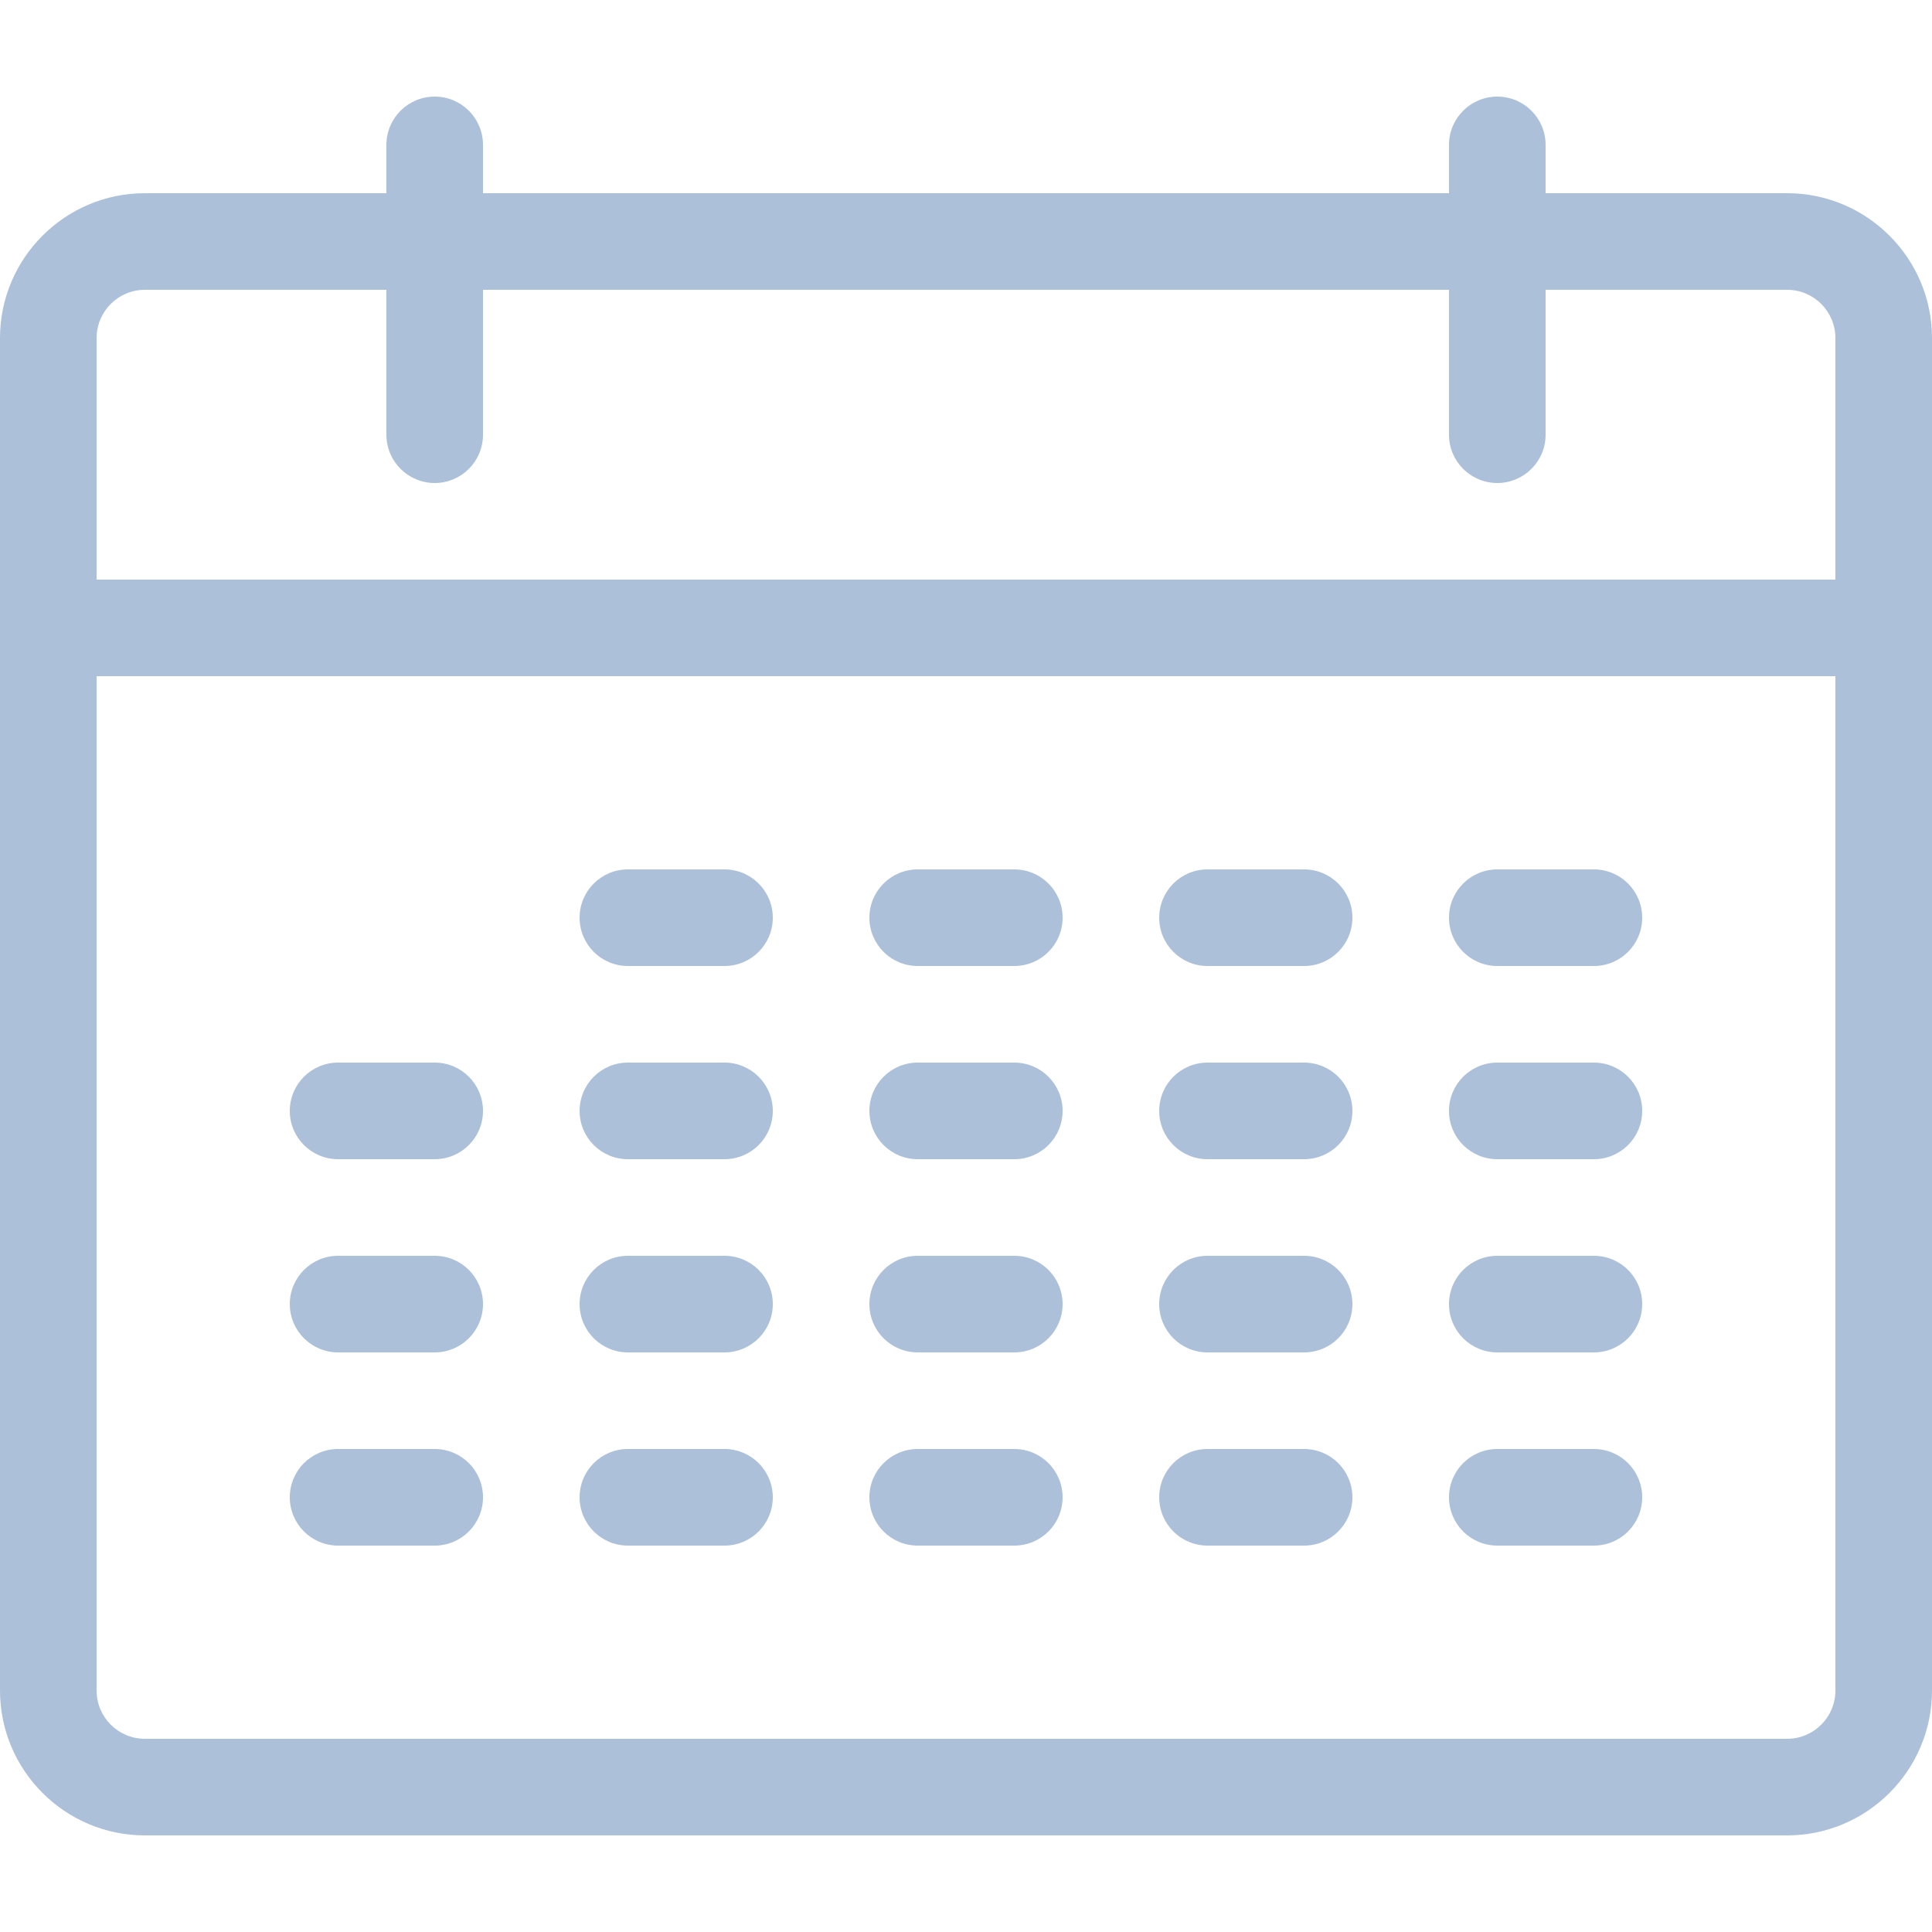
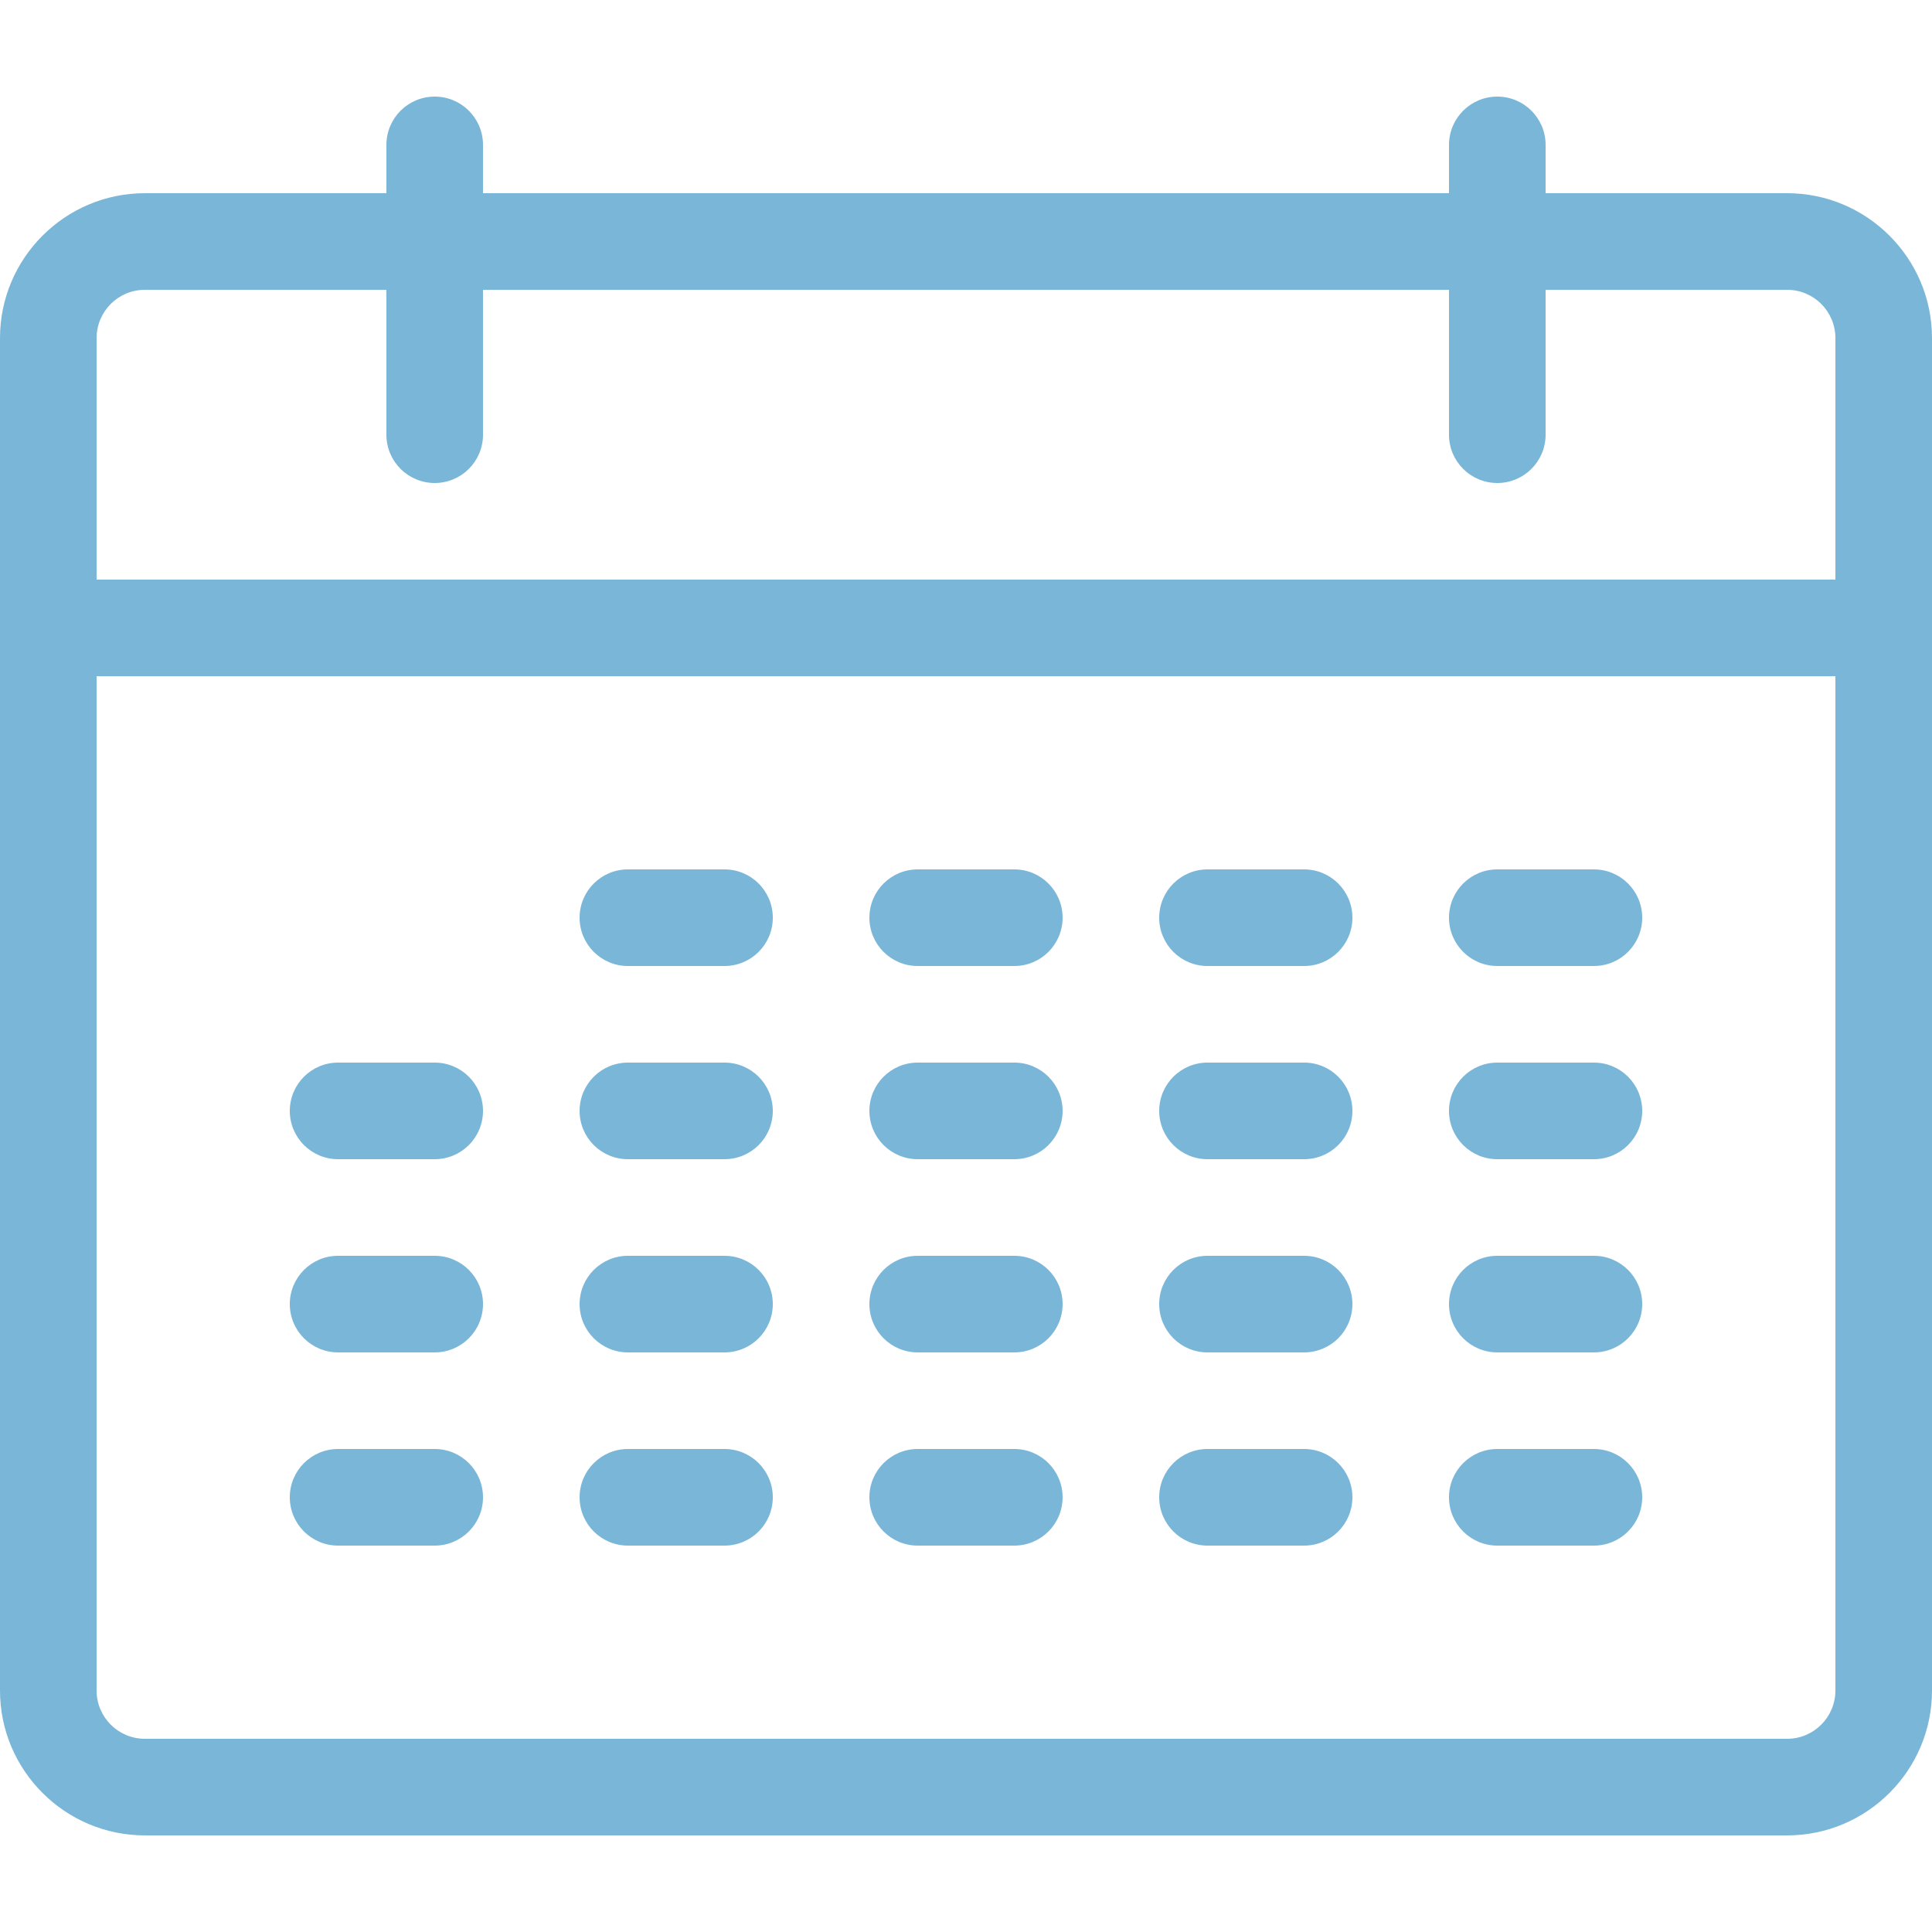
<svg xmlns="http://www.w3.org/2000/svg" width="32" height="32" viewBox="0 0 32 32" fill="none">
-   <path d="M29.6 3.2H25.6V2.4C25.6 1.958 25.242 1.6 24.8 1.6C24.358 1.6 24 1.958 24 2.4V3.2H8V2.4C8 1.958 7.642 1.6 7.2 1.6C6.758 1.6 6.4 1.958 6.4 2.4V3.2H2.4C1.077 3.2 0 4.277 0 5.6V28C0 29.323 1.077 30.4 2.4 30.4H29.6C30.923 30.4 32 29.323 32 28V5.6C32 4.277 30.923 3.2 29.6 3.2ZM2.4 4.8H6.4V7.2C6.4 7.642 6.758 8 7.2 8C7.642 8 8 7.642 8 7.2V4.8H24V7.2C24 7.642 24.358 8 24.8 8C25.242 8 25.6 7.642 25.6 7.2V4.8H29.6C30.042 4.8 30.4 5.158 30.4 5.6V9.6H1.6V5.6C1.6 5.158 1.958 4.8 2.4 4.8ZM29.6 28.8H2.4C1.958 28.8 1.6 28.442 1.6 28V11.2H30.4V28C30.4 28.442 30.042 28.8 29.6 28.8ZM12 16H10.4C9.958 16 9.6 15.642 9.6 15.2C9.6 14.758 9.958 14.4 10.4 14.4H12C12.442 14.4 12.8 14.758 12.8 15.2C12.8 15.642 12.442 16 12 16ZM16.8 16H15.2C14.758 16 14.4 15.642 14.4 15.2C14.4 14.758 14.758 14.4 15.2 14.4H16.8C17.242 14.4 17.6 14.758 17.6 15.2C17.6 15.642 17.242 16 16.8 16ZM21.6 16H20C19.558 16 19.2 15.642 19.2 15.2C19.2 14.758 19.558 14.4 20 14.4H21.6C22.042 14.4 22.4 14.758 22.4 15.2C22.4 15.642 22.042 16 21.6 16ZM26.4 16H24.8C24.358 16 24 15.642 24 15.2C24 14.758 24.358 14.4 24.8 14.4H26.4C26.842 14.4 27.2 14.758 27.2 15.2C27.2 15.642 26.842 16 26.4 16ZM7.2 19.2H5.6C5.158 19.2 4.8 18.842 4.8 18.4C4.8 17.958 5.158 17.6 5.6 17.6H7.2C7.642 17.6 8 17.958 8 18.4C8 18.842 7.642 19.2 7.2 19.2ZM12 19.2H10.4C9.958 19.2 9.6 18.842 9.6 18.4C9.6 17.958 9.958 17.6 10.4 17.6H12C12.442 17.6 12.8 17.958 12.8 18.4C12.8 18.842 12.442 19.2 12 19.2ZM16.8 19.2H15.2C14.758 19.2 14.4 18.842 14.4 18.4C14.4 17.958 14.758 17.6 15.2 17.6H16.8C17.242 17.6 17.6 17.958 17.6 18.4C17.6 18.842 17.242 19.2 16.8 19.2ZM21.6 19.2H20C19.558 19.2 19.2 18.842 19.2 18.4C19.2 17.958 19.558 17.6 20 17.6H21.6C22.042 17.6 22.4 17.958 22.4 18.4C22.4 18.842 22.042 19.2 21.6 19.2ZM26.4 19.2H24.8C24.358 19.2 24 18.842 24 18.4C24 17.958 24.358 17.6 24.8 17.6H26.4C26.842 17.6 27.2 17.958 27.2 18.4C27.2 18.842 26.842 19.2 26.4 19.2ZM7.2 22.4H5.6C5.158 22.4 4.8 22.042 4.8 21.6C4.8 21.158 5.158 20.8 5.6 20.8H7.2C7.642 20.8 8 21.158 8 21.6C8 22.042 7.642 22.4 7.2 22.4ZM12 22.4H10.4C9.958 22.4 9.6 22.042 9.6 21.6C9.6 21.158 9.958 20.8 10.4 20.8H12C12.442 20.8 12.8 21.158 12.8 21.6C12.8 22.042 12.442 22.4 12 22.4ZM16.8 22.4H15.2C14.758 22.4 14.4 22.042 14.4 21.6C14.4 21.158 14.758 20.8 15.2 20.8H16.8C17.242 20.8 17.6 21.158 17.6 21.6C17.6 22.042 17.242 22.4 16.8 22.4ZM21.6 22.4H20C19.558 22.4 19.2 22.042 19.2 21.6C19.2 21.158 19.558 20.8 20 20.8H21.6C22.042 20.8 22.4 21.158 22.4 21.6C22.4 22.042 22.042 22.4 21.6 22.4ZM26.4 22.4H24.8C24.358 22.4 24 22.042 24 21.6C24 21.158 24.358 20.8 24.8 20.8H26.4C26.842 20.8 27.2 21.158 27.2 21.6C27.2 22.042 26.842 22.4 26.4 22.4ZM7.2 25.6H5.6C5.158 25.6 4.8 25.242 4.8 24.8C4.8 24.358 5.158 24 5.6 24H7.2C7.642 24 8 24.358 8 24.8C8 25.242 7.642 25.6 7.2 25.6ZM12 25.6H10.4C9.958 25.6 9.6 25.242 9.6 24.8C9.6 24.358 9.958 24 10.4 24H12C12.442 24 12.8 24.358 12.8 24.8C12.8 25.242 12.442 25.6 12 25.6ZM16.8 25.6H15.2C14.758 25.6 14.4 25.242 14.4 24.8C14.4 24.358 14.758 24 15.2 24H16.8C17.242 24 17.6 24.358 17.6 24.8C17.6 25.242 17.242 25.6 16.8 25.6ZM21.6 25.6H20C19.558 25.6 19.2 25.242 19.2 24.8C19.2 24.358 19.558 24 20 24H21.6C22.042 24 22.4 24.358 22.4 24.8C22.4 25.242 22.042 25.6 21.6 25.6ZM26.4 25.6H24.8C24.358 25.6 24 25.242 24 24.8C24 24.358 24.358 24 24.8 24H26.4C26.842 24 27.2 24.358 27.2 24.8C27.2 25.242 26.842 25.6 26.4 25.6Z" fill="#ACC0DA" />
+   <path d="M29.6 3.2H25.6V2.4C25.6 1.958 25.242 1.6 24.8 1.6C24.358 1.6 24 1.958 24 2.4V3.2H8V2.4C8 1.958 7.642 1.6 7.2 1.6C6.758 1.6 6.4 1.958 6.4 2.4V3.2H2.4C1.077 3.2 0 4.277 0 5.6V28C0 29.323 1.077 30.4 2.4 30.4H29.6C30.923 30.4 32 29.323 32 28V5.6C32 4.277 30.923 3.2 29.6 3.2ZM2.4 4.8H6.4V7.2C6.4 7.642 6.758 8 7.2 8C7.642 8 8 7.642 8 7.2V4.8H24V7.2C24 7.642 24.358 8 24.8 8C25.242 8 25.6 7.642 25.6 7.2V4.8H29.6C30.042 4.8 30.4 5.158 30.4 5.6V9.6H1.6V5.6C1.6 5.158 1.958 4.8 2.4 4.8ZM29.6 28.8H2.4C1.958 28.8 1.6 28.442 1.6 28V11.2H30.4V28C30.4 28.442 30.042 28.8 29.6 28.8ZM12 16H10.4C9.958 16 9.6 15.642 9.6 15.2C9.6 14.758 9.958 14.4 10.4 14.4H12C12.442 14.4 12.8 14.758 12.8 15.2C12.8 15.642 12.442 16 12 16ZM16.8 16H15.2C14.758 16 14.4 15.642 14.4 15.2C14.4 14.758 14.758 14.4 15.2 14.4H16.8C17.242 14.4 17.6 14.758 17.6 15.2C17.6 15.642 17.242 16 16.8 16ZM21.6 16H20C19.558 16 19.2 15.642 19.2 15.2C19.2 14.758 19.558 14.4 20 14.4H21.6C22.042 14.4 22.4 14.758 22.4 15.2C22.4 15.642 22.042 16 21.6 16ZM26.4 16H24.8C24.358 16 24 15.642 24 15.2C24 14.758 24.358 14.4 24.8 14.4H26.4C26.842 14.4 27.2 14.758 27.2 15.2C27.2 15.642 26.842 16 26.4 16ZM7.2 19.2H5.6C5.158 19.2 4.8 18.842 4.8 18.4C4.8 17.958 5.158 17.6 5.6 17.6H7.2C7.642 17.6 8 17.958 8 18.4C8 18.842 7.642 19.2 7.2 19.2ZM12 19.2H10.4C9.958 19.2 9.6 18.842 9.6 18.4C9.6 17.958 9.958 17.6 10.4 17.6H12C12.442 17.6 12.8 17.958 12.8 18.4C12.8 18.842 12.442 19.2 12 19.2ZM16.8 19.2H15.2C14.758 19.2 14.4 18.842 14.4 18.4C14.4 17.958 14.758 17.6 15.2 17.6H16.8C17.242 17.6 17.6 17.958 17.6 18.4C17.6 18.842 17.242 19.2 16.8 19.2ZM21.6 19.2H20C19.558 19.2 19.2 18.842 19.2 18.4C19.2 17.958 19.558 17.6 20 17.6H21.6C22.042 17.6 22.4 17.958 22.4 18.4C22.4 18.842 22.042 19.2 21.6 19.2ZM26.4 19.2H24.8C24.358 19.2 24 18.842 24 18.4C24 17.958 24.358 17.6 24.8 17.6H26.4C26.842 17.6 27.2 17.958 27.2 18.4C27.2 18.842 26.842 19.2 26.4 19.2ZM7.2 22.4H5.6C5.158 22.4 4.8 22.042 4.8 21.6C4.8 21.158 5.158 20.8 5.6 20.8H7.2C7.642 20.8 8 21.158 8 21.6C8 22.042 7.642 22.4 7.2 22.4ZM12 22.4H10.4C9.958 22.4 9.6 22.042 9.6 21.6C9.6 21.158 9.958 20.8 10.4 20.8H12C12.442 20.8 12.8 21.158 12.8 21.6C12.8 22.042 12.442 22.4 12 22.4ZM16.8 22.4H15.2C14.758 22.4 14.4 22.042 14.4 21.6C14.4 21.158 14.758 20.8 15.2 20.8H16.8C17.242 20.8 17.6 21.158 17.6 21.6C17.6 22.042 17.242 22.4 16.8 22.4ZM21.6 22.4H20C19.558 22.4 19.2 22.042 19.2 21.6C19.2 21.158 19.558 20.8 20 20.8H21.6C22.042 20.8 22.4 21.158 22.4 21.6C22.4 22.042 22.042 22.4 21.6 22.4ZM26.4 22.4H24.8C24.358 22.4 24 22.042 24 21.6C24 21.158 24.358 20.8 24.8 20.8H26.4C26.842 20.8 27.2 21.158 27.2 21.6C27.2 22.042 26.842 22.4 26.4 22.4ZM7.2 25.6H5.6C5.158 25.6 4.8 25.242 4.8 24.8C4.8 24.358 5.158 24 5.6 24H7.2C7.642 24 8 24.358 8 24.8C8 25.242 7.642 25.6 7.2 25.6ZM12 25.6H10.4C9.958 25.6 9.6 25.242 9.6 24.8C9.6 24.358 9.958 24 10.4 24H12C12.442 24 12.8 24.358 12.8 24.8C12.8 25.242 12.442 25.6 12 25.6ZM16.8 25.6H15.2C14.758 25.6 14.4 25.242 14.4 24.8C14.4 24.358 14.758 24 15.2 24H16.8C17.242 24 17.6 24.358 17.6 24.8C17.6 25.242 17.242 25.6 16.8 25.6ZM21.6 25.6H20C19.558 25.6 19.2 25.242 19.2 24.8C19.2 24.358 19.558 24 20 24H21.6C22.042 24 22.4 24.358 22.4 24.8C22.4 25.242 22.042 25.6 21.6 25.6ZM26.4 25.6H24.8C24.358 25.6 24 25.242 24 24.8C24 24.358 24.358 24 24.8 24H26.4C26.842 24 27.2 24.358 27.2 24.8C27.2 25.242 26.842 25.6 26.4 25.6Z" fill="#79B6D8" />
</svg>
